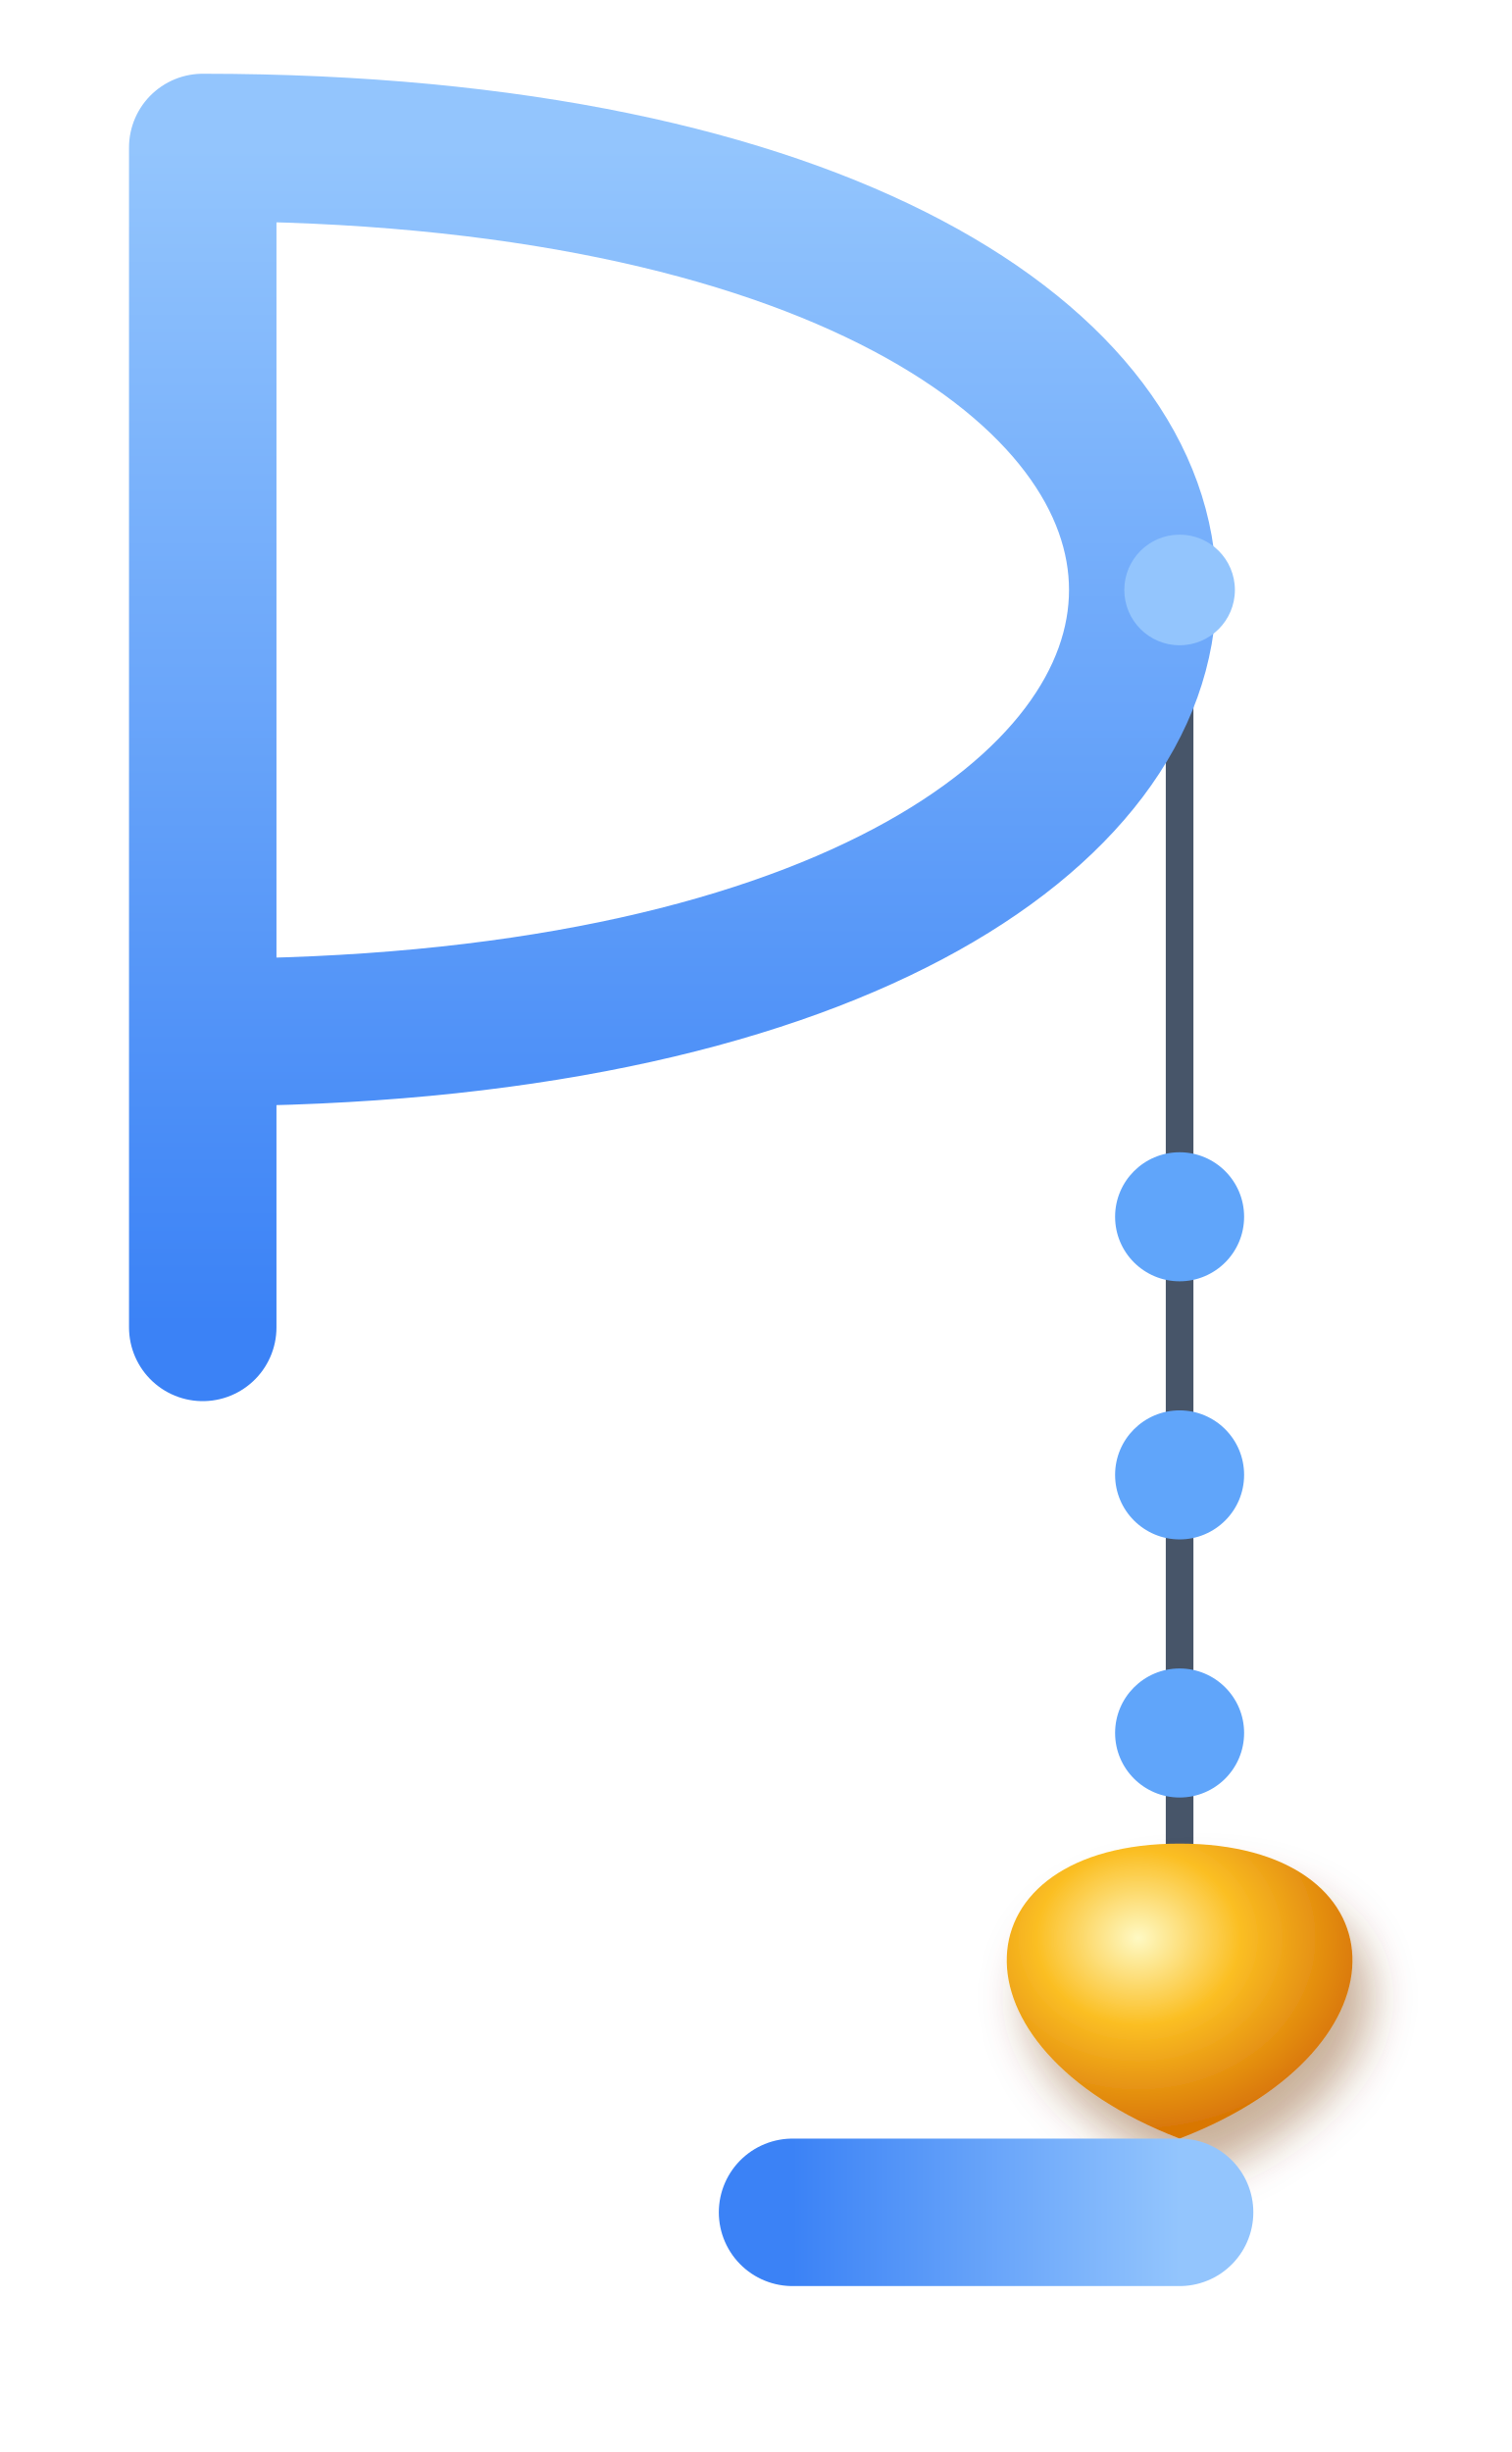
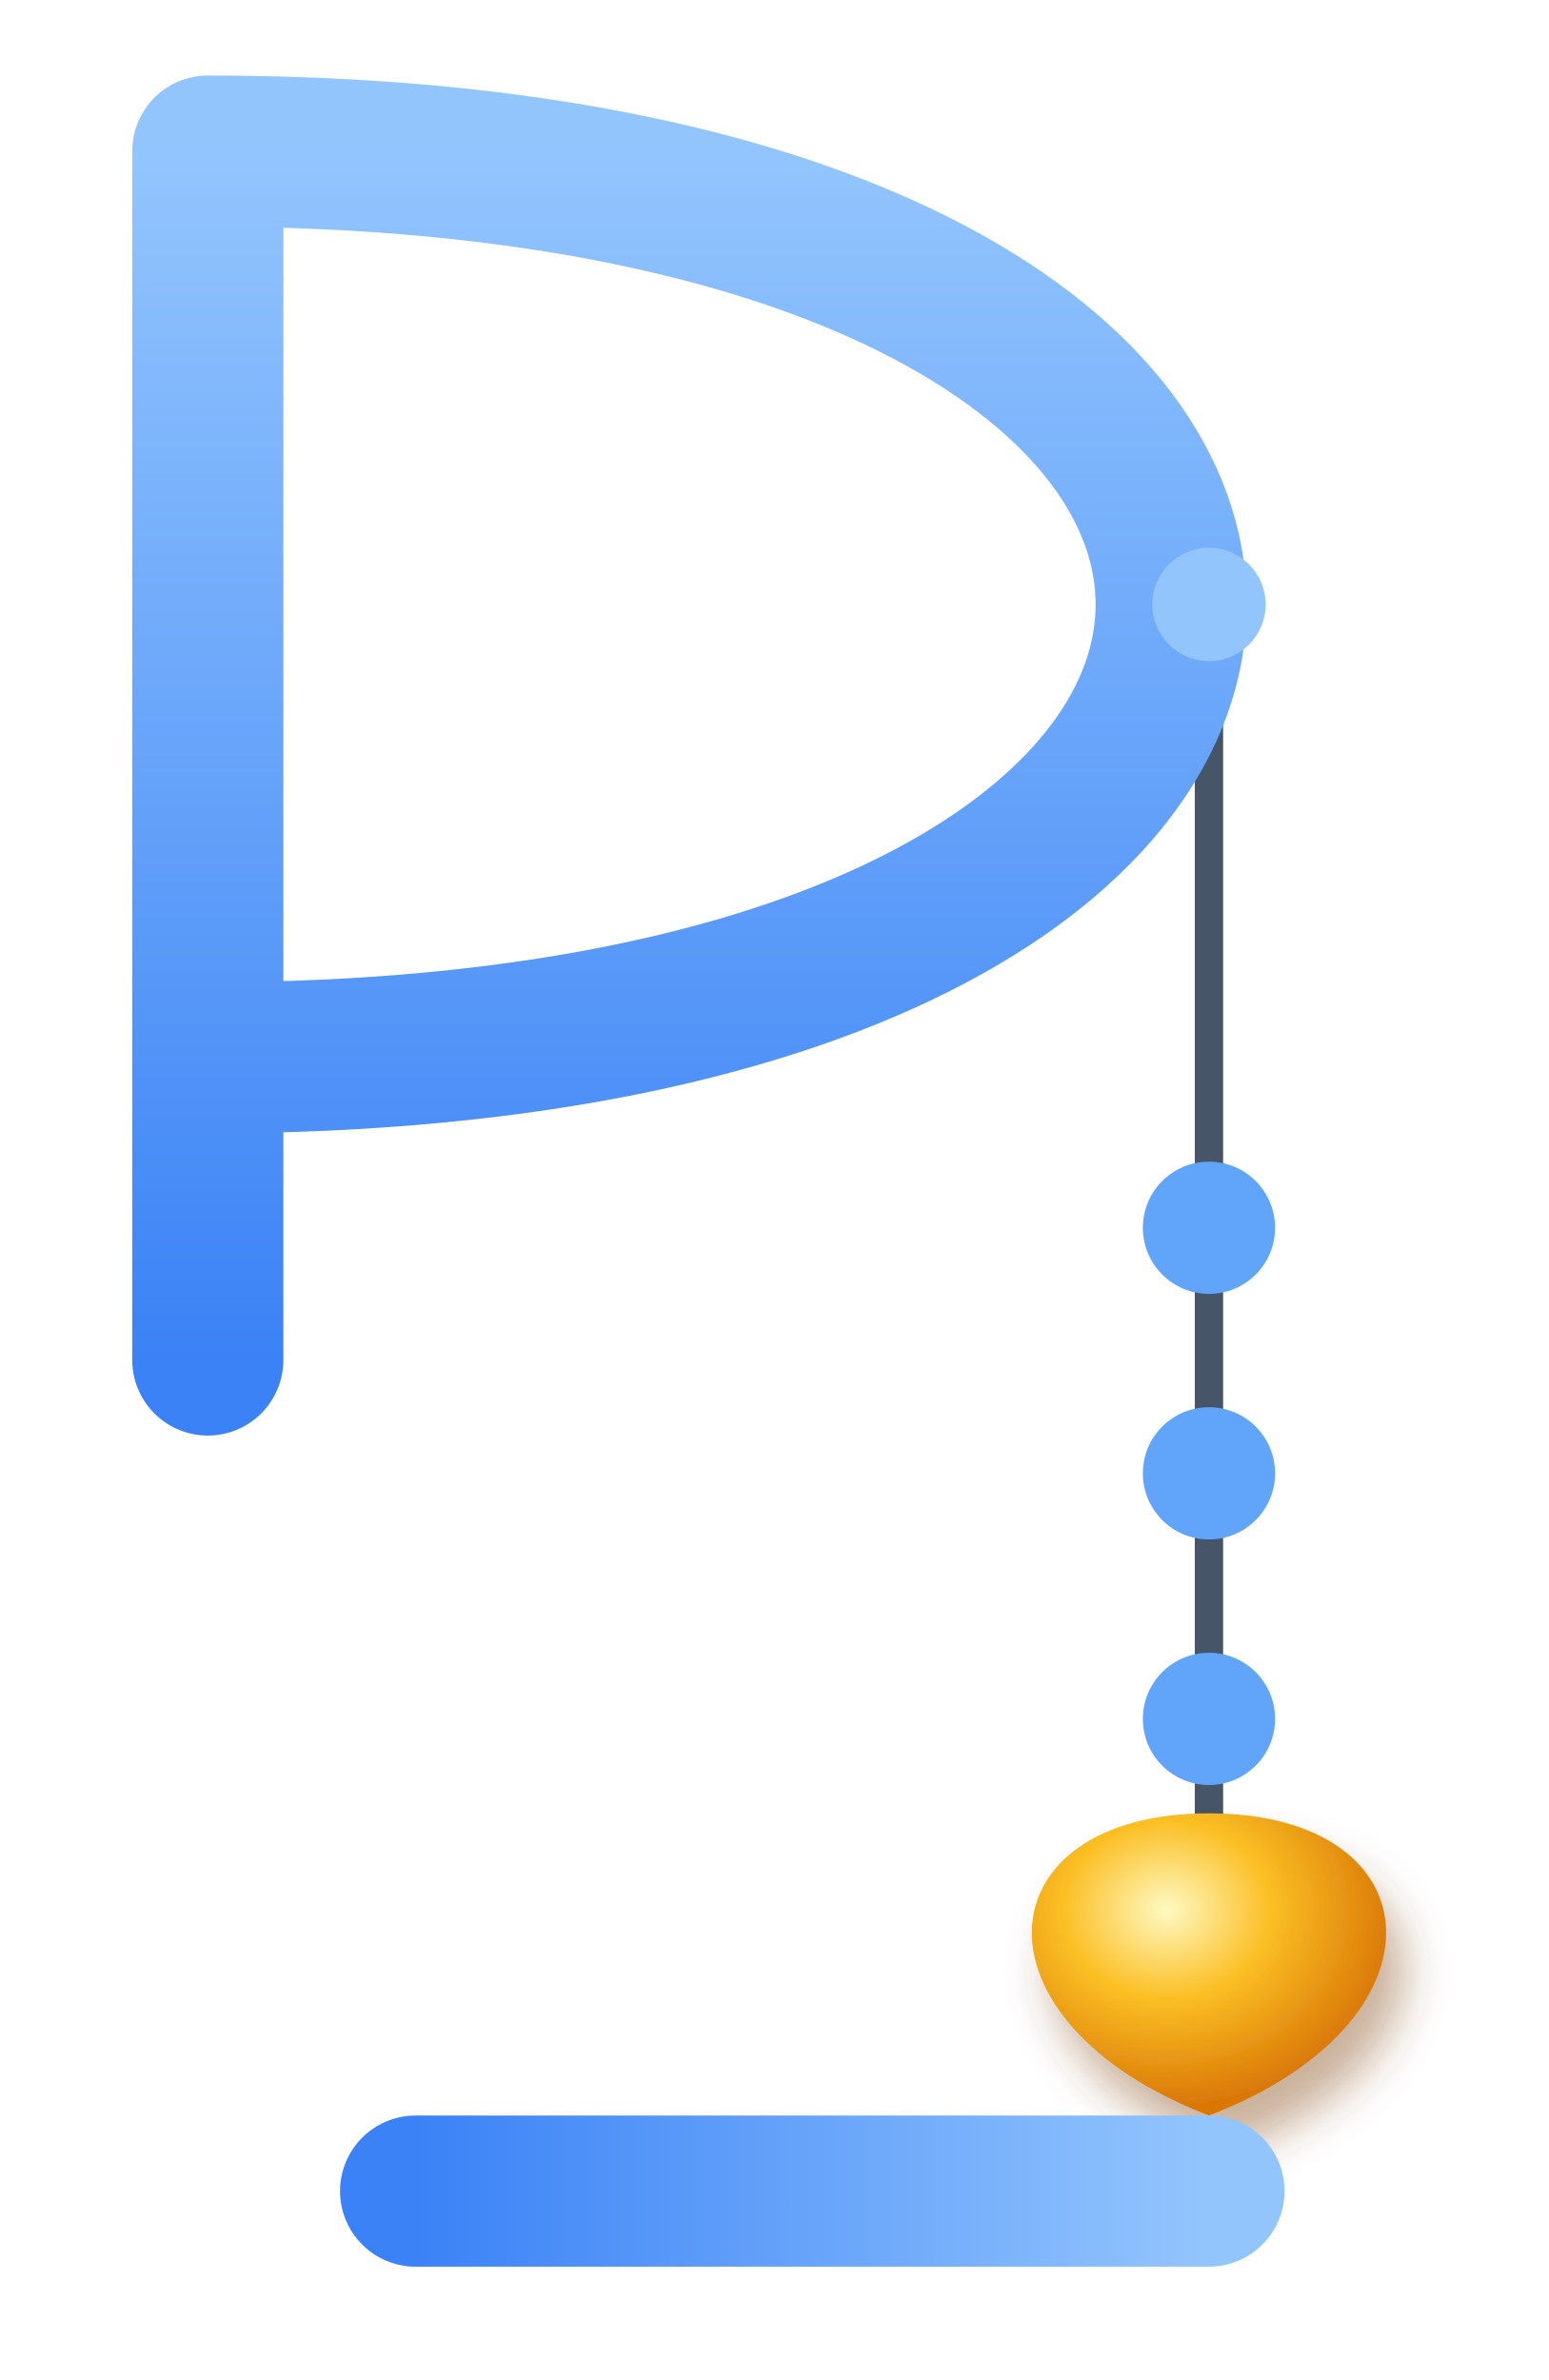
- <svg xmlns="http://www.w3.org/2000/svg" viewBox="14 10 82 133" role="img" aria-label="plumb-line logo">
+ <svg xmlns="http://www.w3.org/2000/svg" viewBox="14 10 82 126" role="img" aria-label="plumb-line logo">
  <defs>
    <linearGradient id="pg" x1="25" y1="18" x2="25" y2="82" gradientUnits="userSpaceOnUse">
      <stop offset="0%" stop-color="#93c5fd" />
      <stop offset="100%" stop-color="#3b82f6" />
    </linearGradient>
-     <linearGradient id="lg" x1="78" y1="130" x2="57" y2="130" gradientUnits="userSpaceOnUse">
+     <linearGradient id="lg" x1="78" y1="126" x2="36" y2="126" gradientUnits="userSpaceOnUse">
      <stop offset="0%" stop-color="#93c5fd" />
      <stop offset="100%" stop-color="#3b82f6" />
    </linearGradient>
    <radialGradient id="bg" cx="38%" cy="32%" r="65%">
      <stop offset="0%" stop-color="#fef9c3" />
      <stop offset="45%" stop-color="#fbbf24" />
      <stop offset="100%" stop-color="#d97706" />
    </radialGradient>
    <filter id="bs" x="-50%" y="-20%" width="200%" height="160%">
      <feGaussianBlur in="SourceAlpha" stdDeviation="1.2" result="blur" />
      <feOffset in="blur" dx="1" dy="2" result="o" />
      <feFlood flood-color="#78350f" flood-opacity="0.4" result="c" />
      <feComposite in="c" in2="o" operator="in" result="sh" />
      <feMerge>
        <feMergeNode in="sh" />
        <feMergeNode in="SourceGraphic" />
      </feMerge>
    </filter>
  </defs>
-   <line x1="78" y1="42" x2="78" y2="110" stroke="#475569" stroke-width="1.5" stroke-linecap="round" />
+   <line x1="78" y1="42" x2="78" y2="106" stroke="#475569" stroke-width="1.5" stroke-linecap="round" />
  <path d="M 25,82 L 25,18 C 93,18 93,66 25,66" fill="none" stroke="url(#pg)" stroke-width="8" stroke-linecap="round" stroke-linejoin="round" />
  <circle cx="78" cy="42" r="3" fill="#93c5fd" />
-   <circle cx="78" cy="76" r="3.5" fill="#60a5fa" />
-   <circle cx="78" cy="90" r="3.5" fill="#60a5fa" />
-   <circle cx="78" cy="104" r="3.5" fill="#60a5fa" />
-   <path d="M 78,110 C 90,110 91,121 78,126 C 65,121 66,110 78,110 Z" fill="url(#bg)" filter="url(#bs)" />
-   <line x1="78" y1="130" x2="57" y2="130" stroke="url(#lg)" stroke-width="8" stroke-linecap="round" />
+   <circle cx="78" cy="75" r="3.5" fill="#60a5fa" />
+   <circle cx="78" cy="88" r="3.5" fill="#60a5fa" />
+   <circle cx="78" cy="101" r="3.5" fill="#60a5fa" />
+   <path d="M 78,106 C 90,106 91,117 78,122 C 65,117 66,106 78,106 Z" fill="url(#bg)" filter="url(#bs)" />
+   <line x1="78" y1="126" x2="36" y2="126" stroke="url(#lg)" stroke-width="8" stroke-linecap="round" />
</svg>
